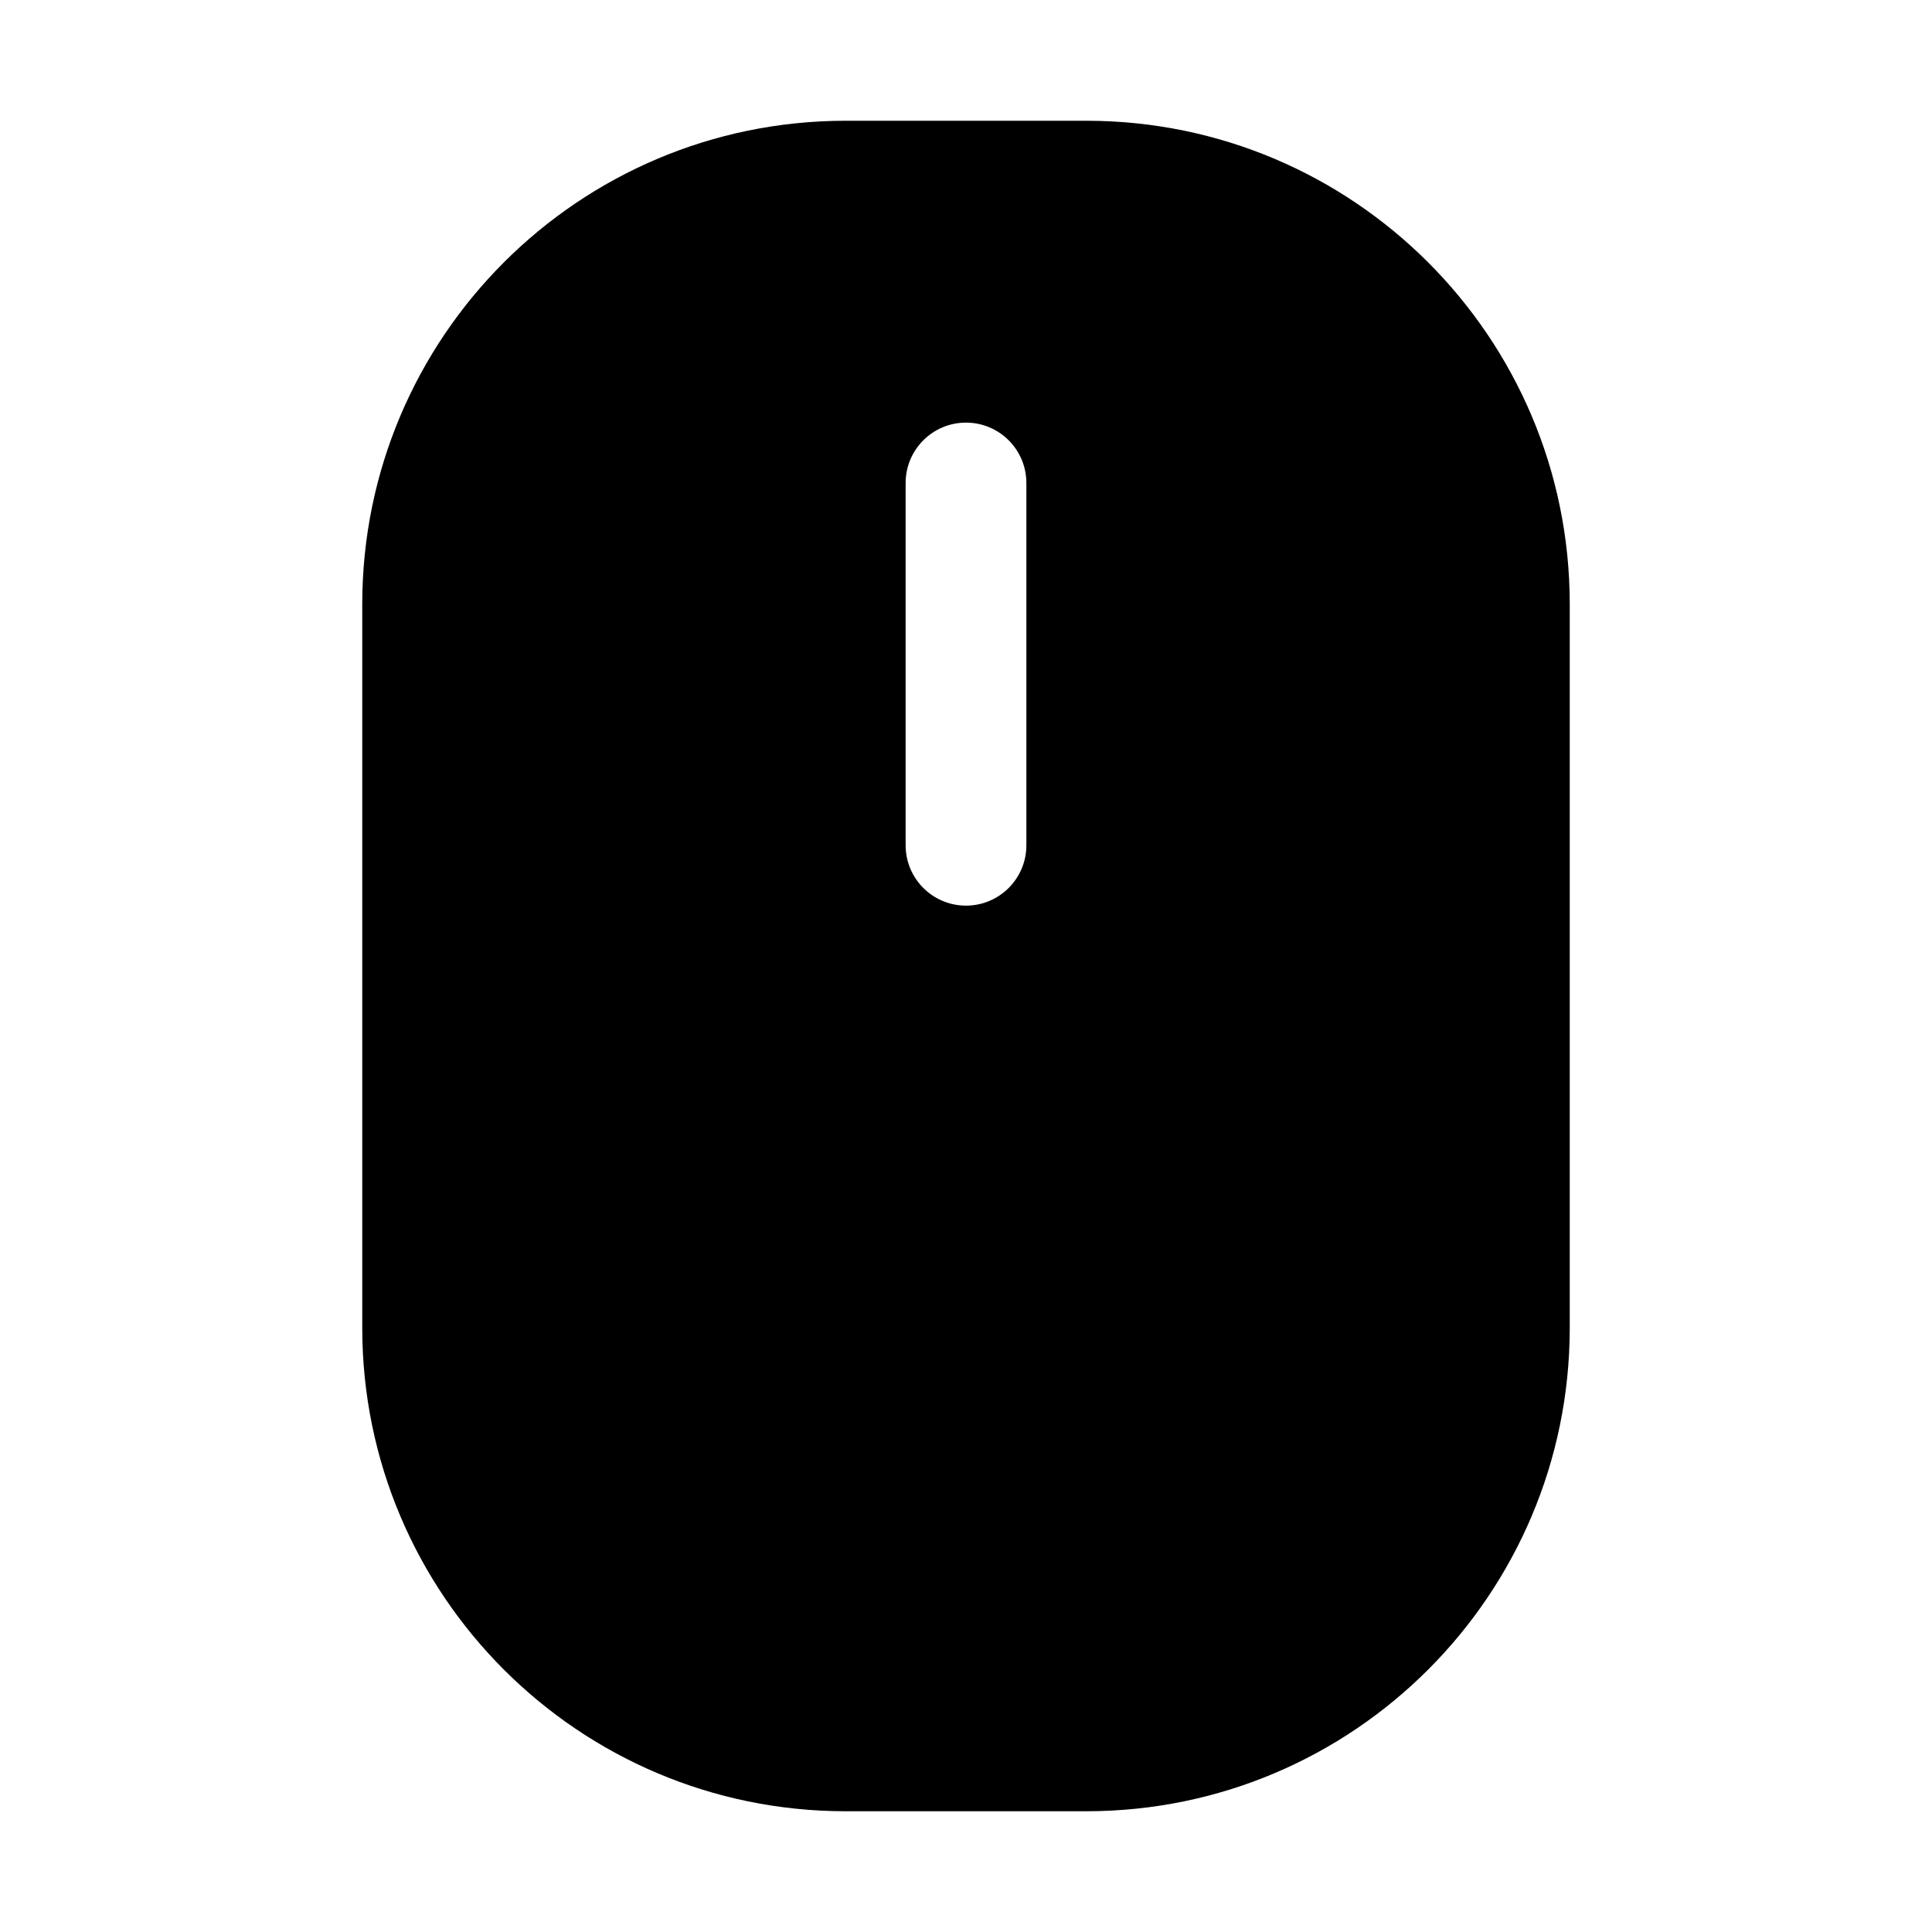
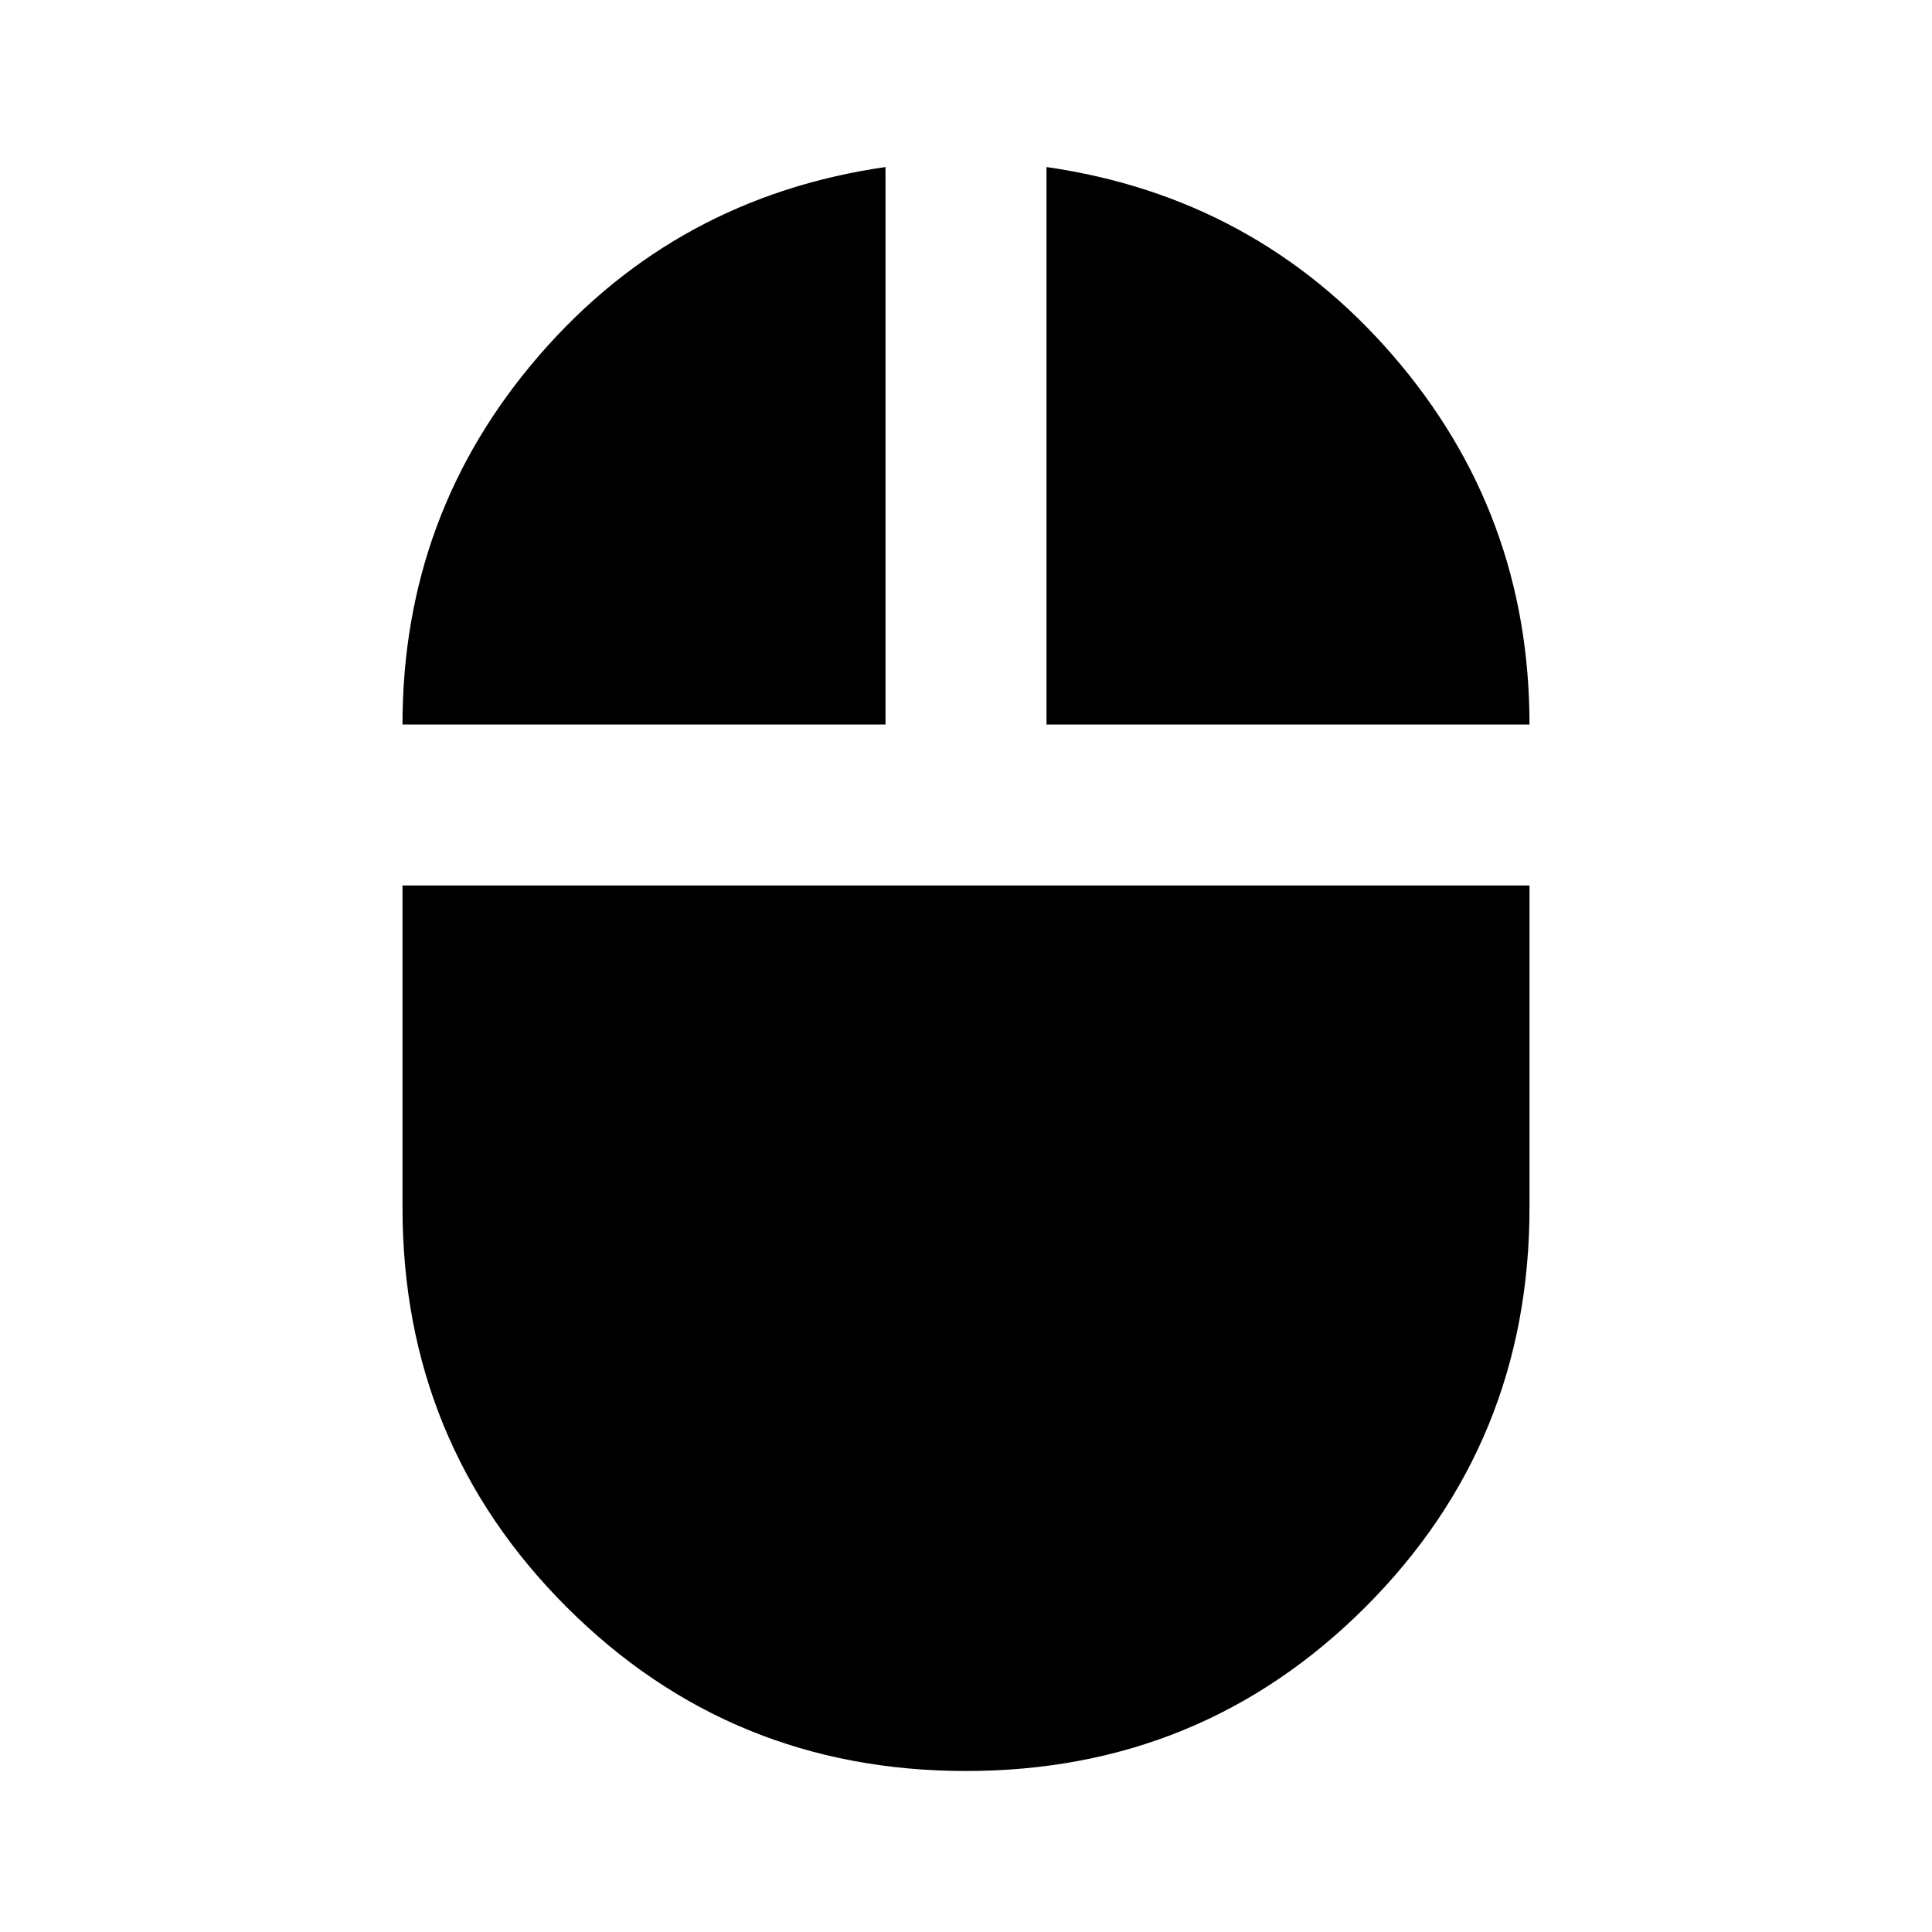
- <svg xmlns="http://www.w3.org/2000/svg" viewBox="0 0 256 256" fill="#000000">
-   <path d="M144,16H112A64.07,64.07,0,0,0,48,80v96a64.07,64.07,0,0,0,64,64h32a64.07,64.07,0,0,0,64-64V80A64.07,64.07,0,0,0,144,16Zm-8,96a8,8,0,0,1-16,0V64a8,8,0,0,1,16,0Z" />
+ <svg xmlns="http://www.w3.org/2000/svg" height="24" viewBox="0 -960 960 960" width="24">
+   <path d="M480-80q-117 0-198.5-81.5T200-360v-160h560v160q0 117-81.5 198.5T480-80ZM200-600q0-105 68-183.5T440-877v277H200Zm320 0v-277q104 15 172 93.5T760-600H520Z" />
</svg>
